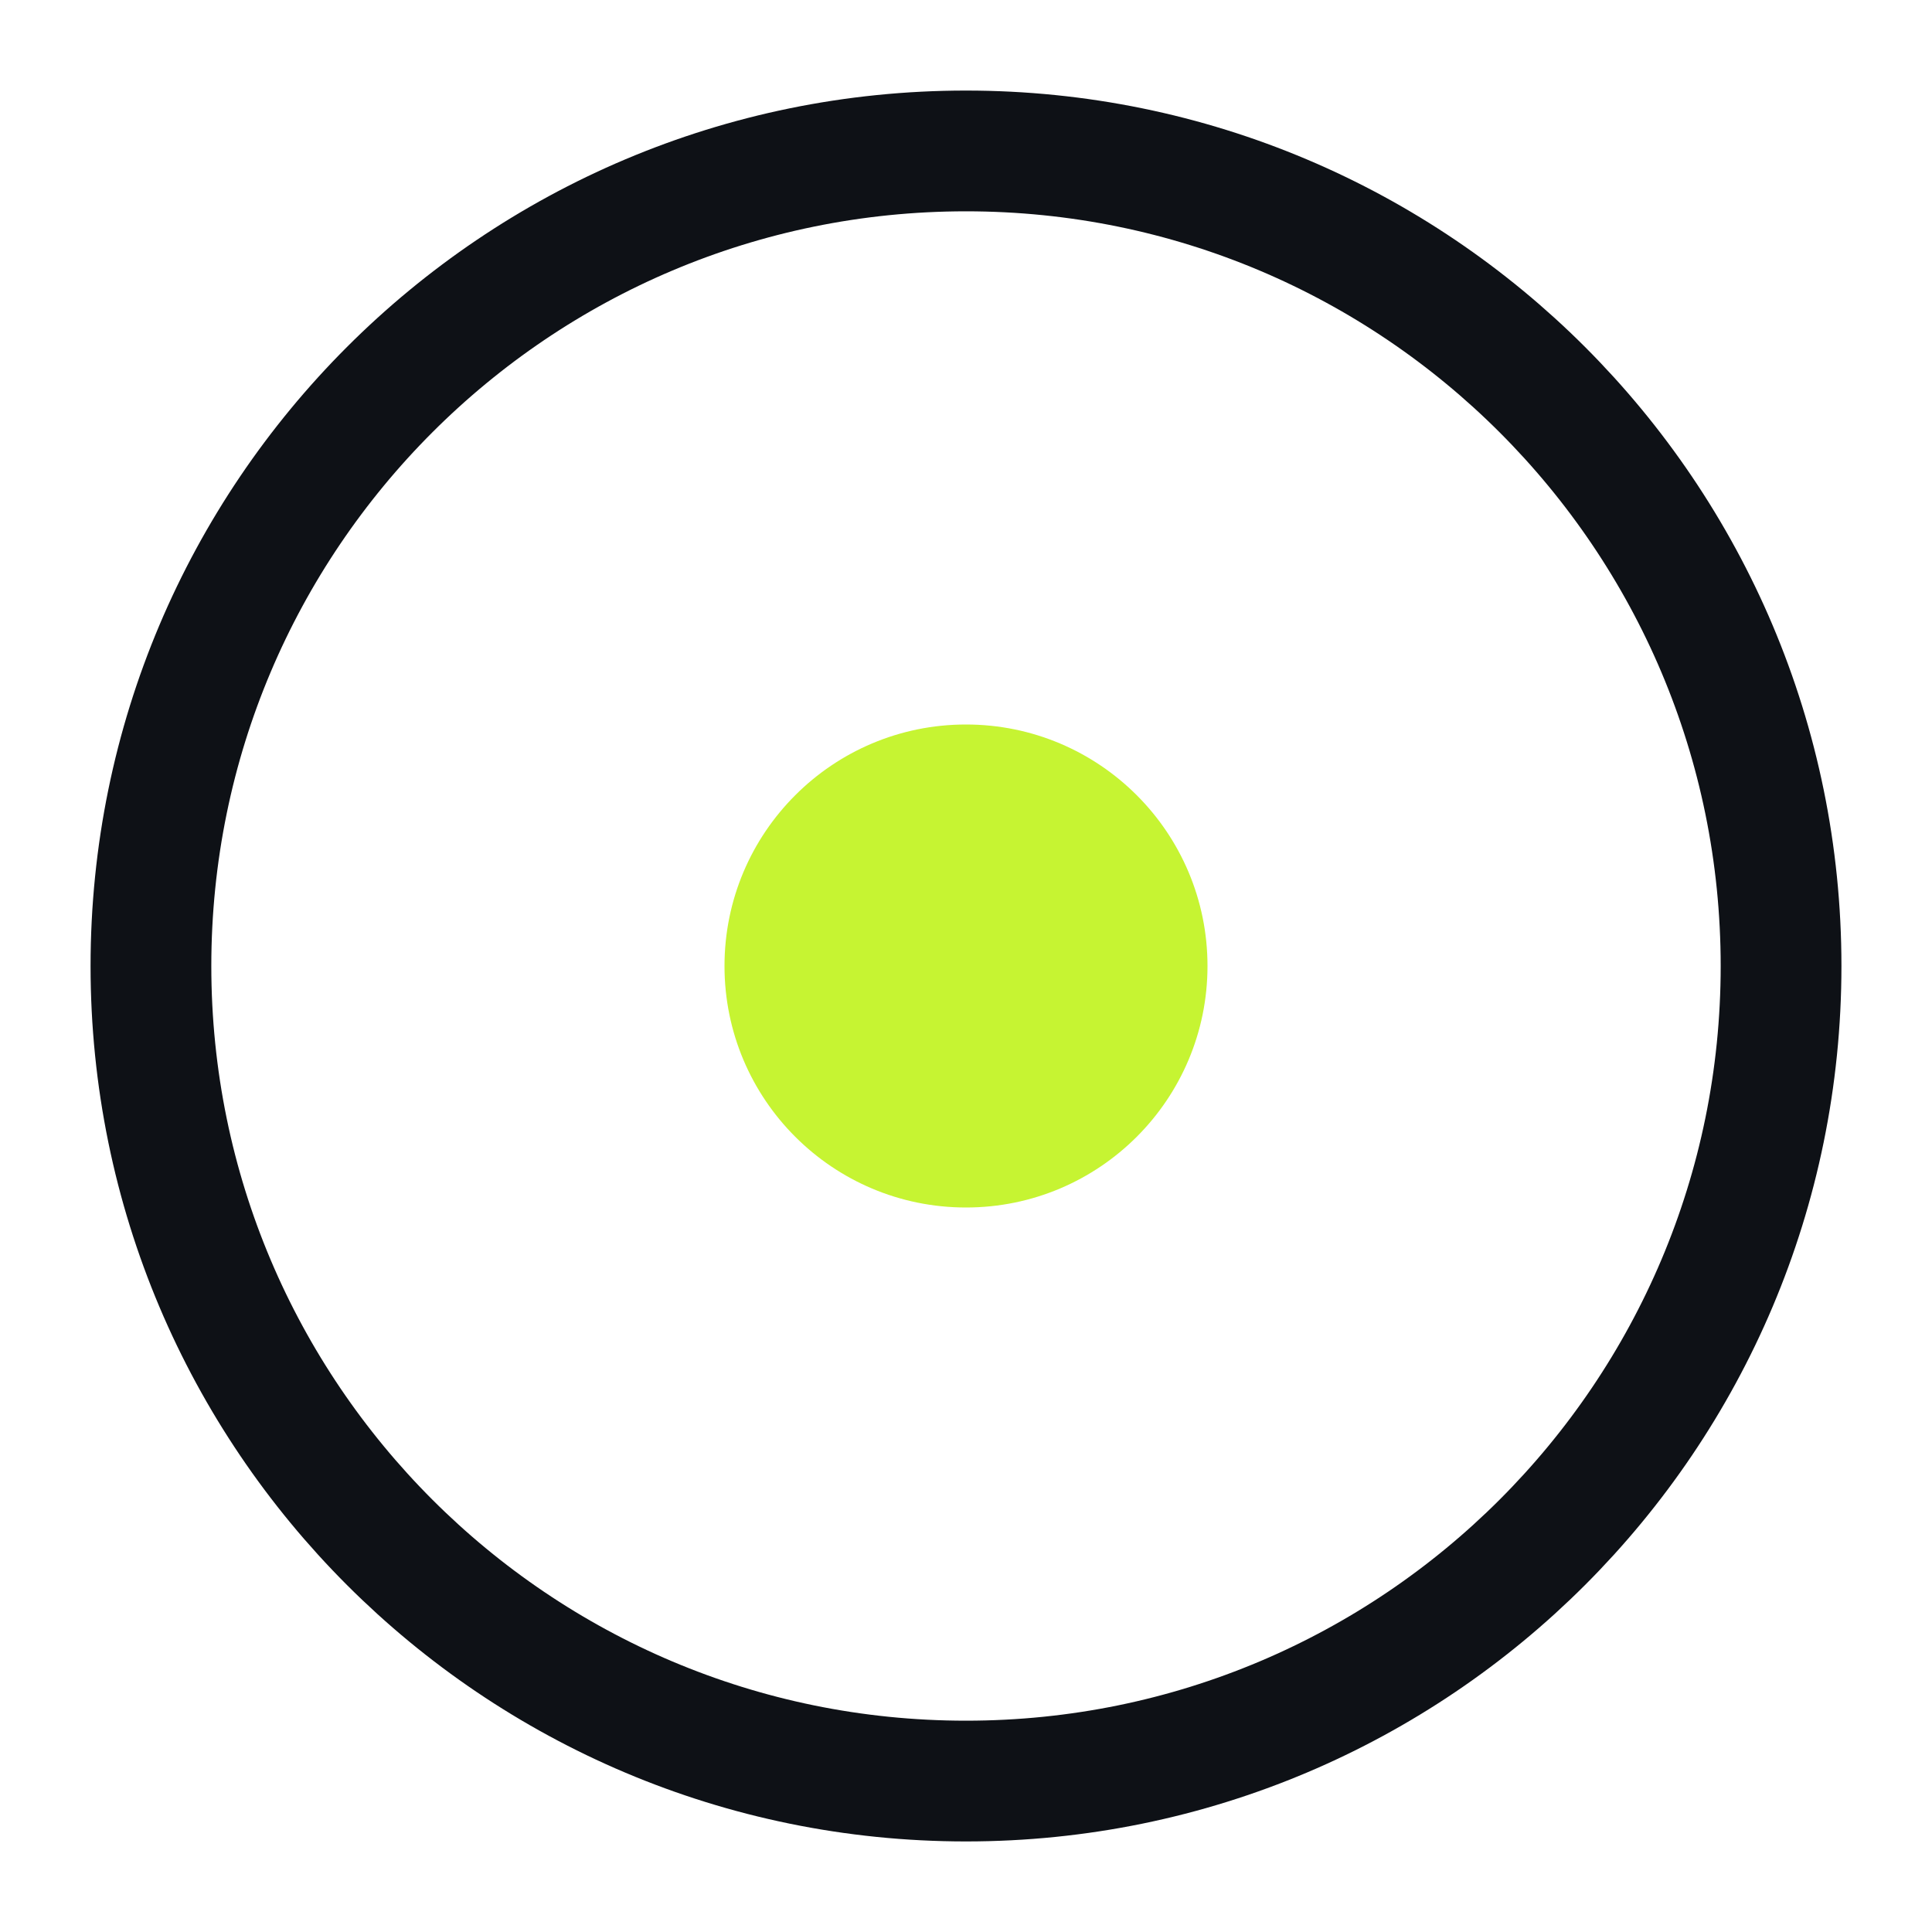
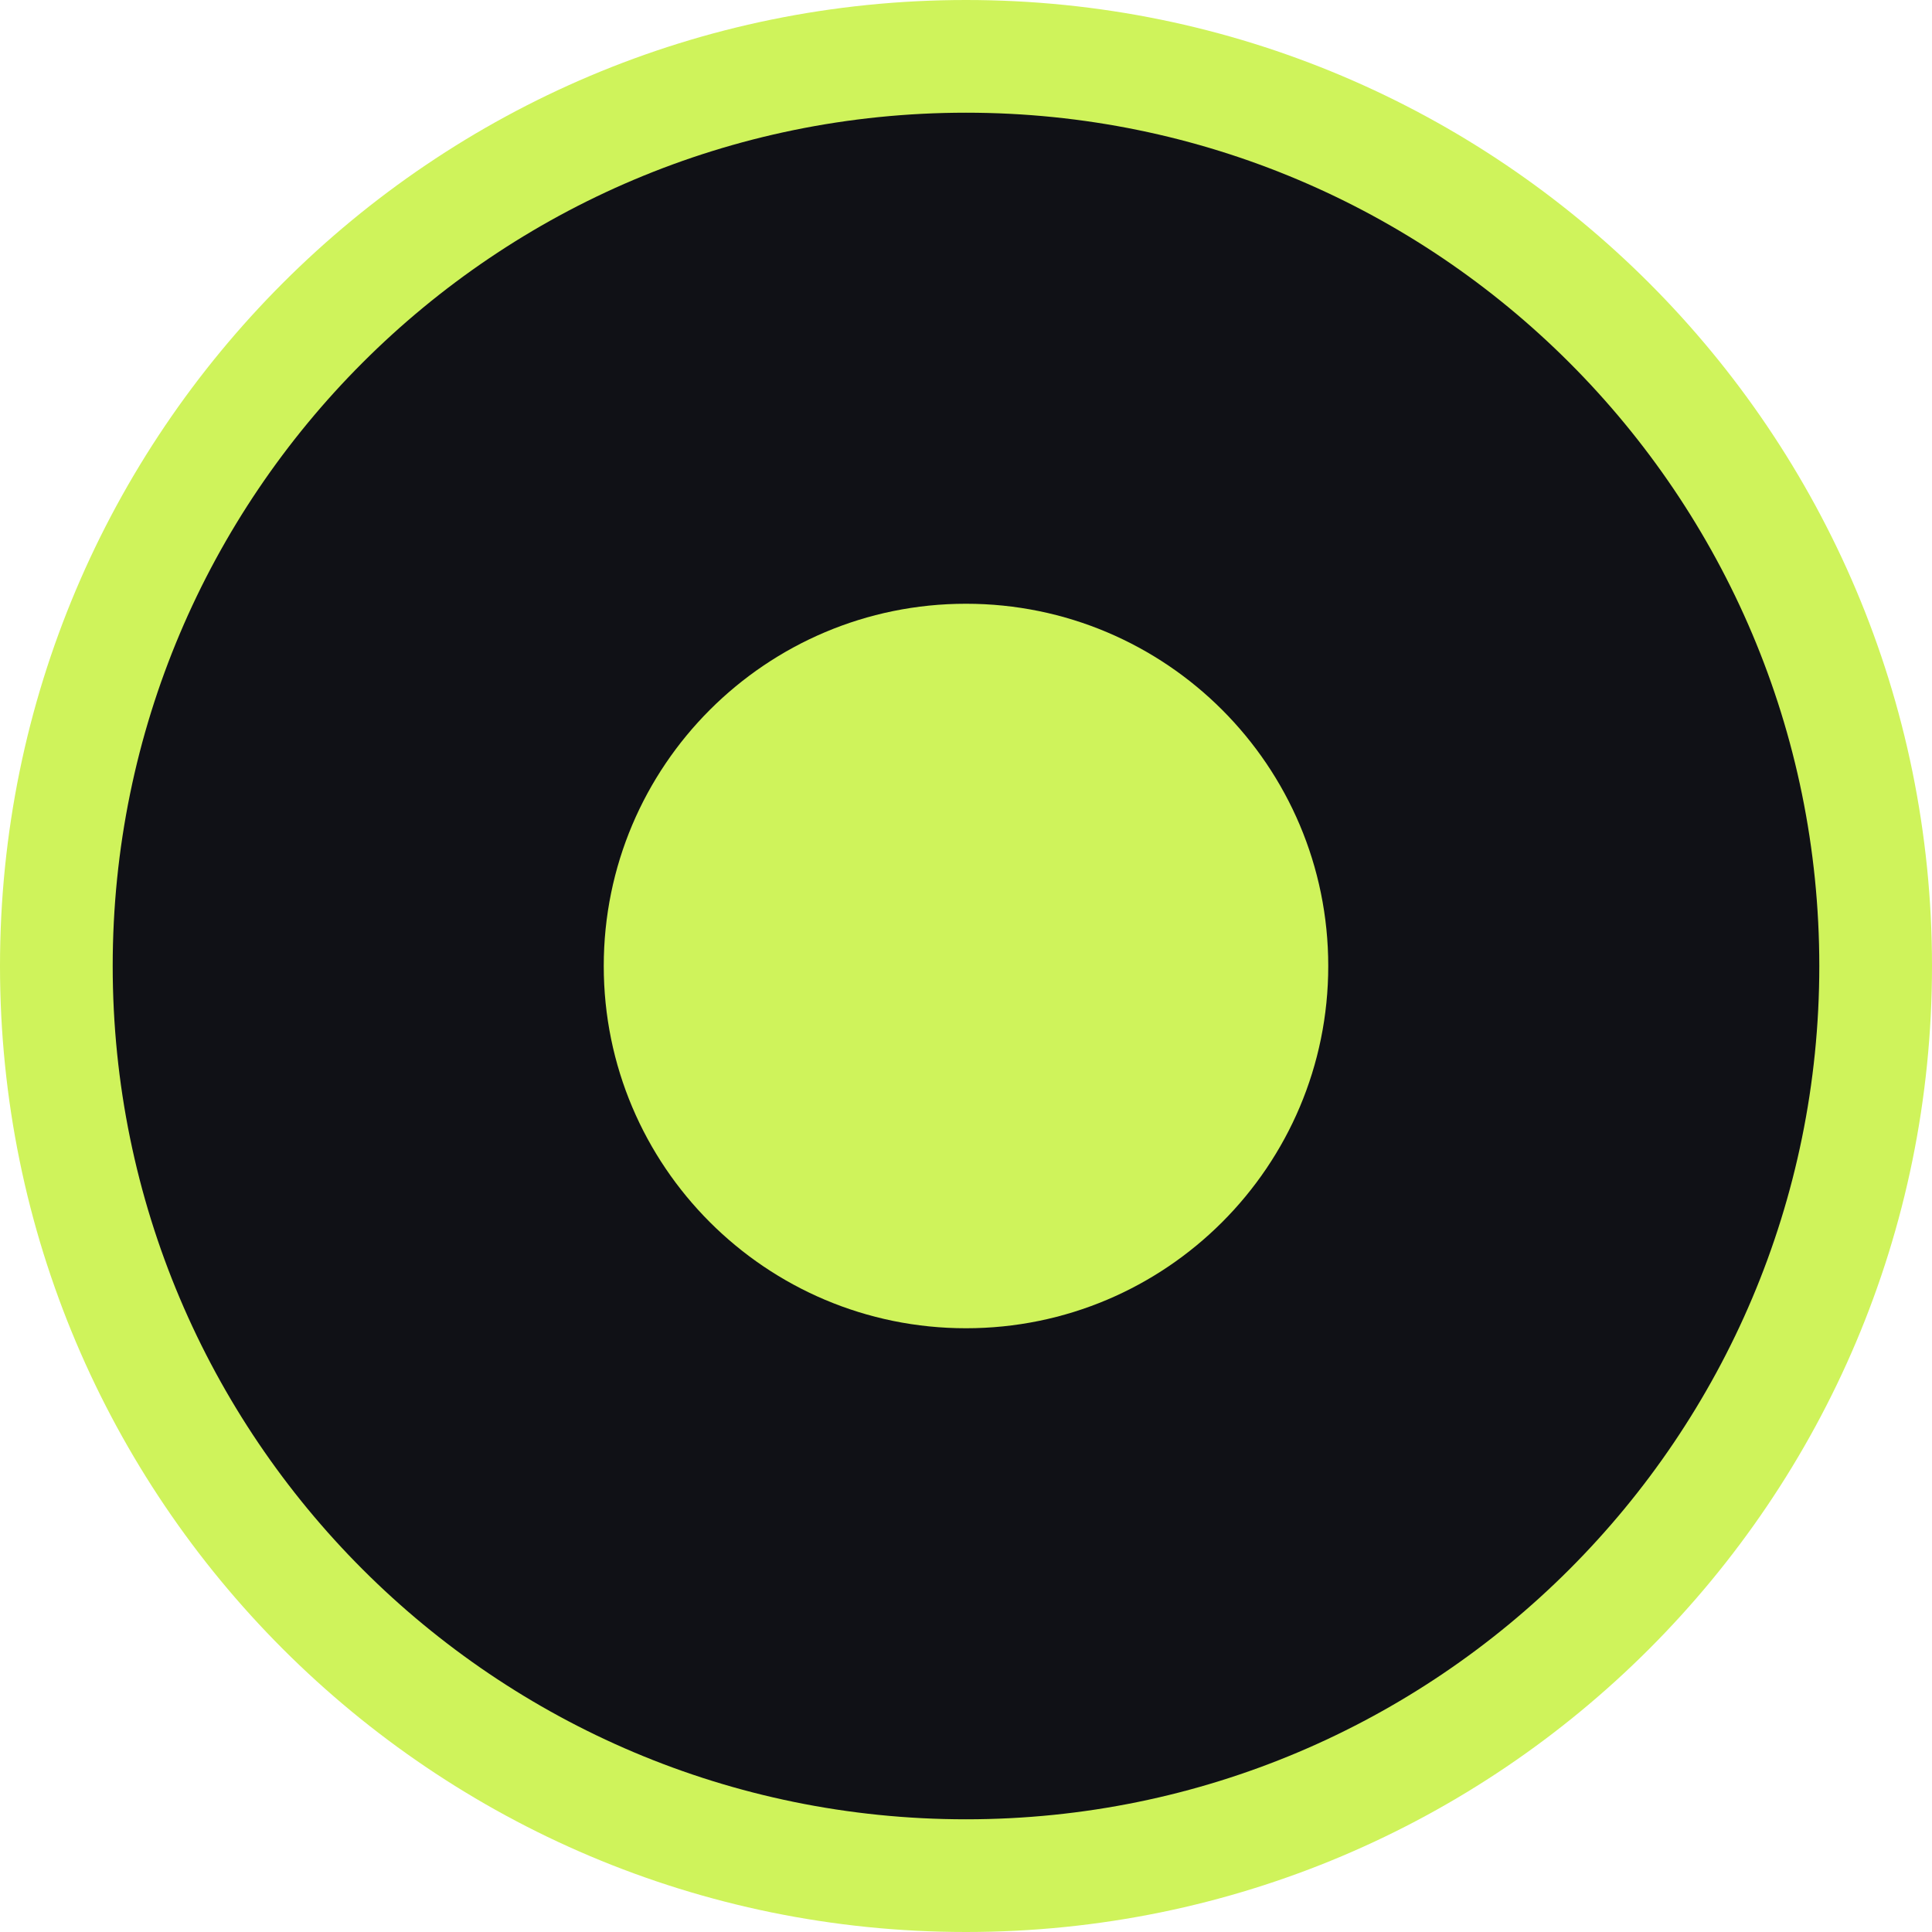
- <svg xmlns="http://www.w3.org/2000/svg" viewBox="0 0 64 64" role="img" aria-label="Strap">
-   <circle cx="32" cy="32" r="27" fill="none" stroke="#0E1116" stroke-width="4" />
-   <circle cx="32" cy="32" r="8" fill="#C6F432" />
+ <svg xmlns="http://www.w3.org/2000/svg" viewBox="0 0 480 480" role="img" aria-labelledby="t">
+   <circle cx="240" cy="240" r="240" fill="#CFF35B" />
+   <circle cx="240" cy="240" r="212" fill="#101116" />
+   <circle cx="240" cy="240" r="90" fill="#CFF35B" />
</svg>
